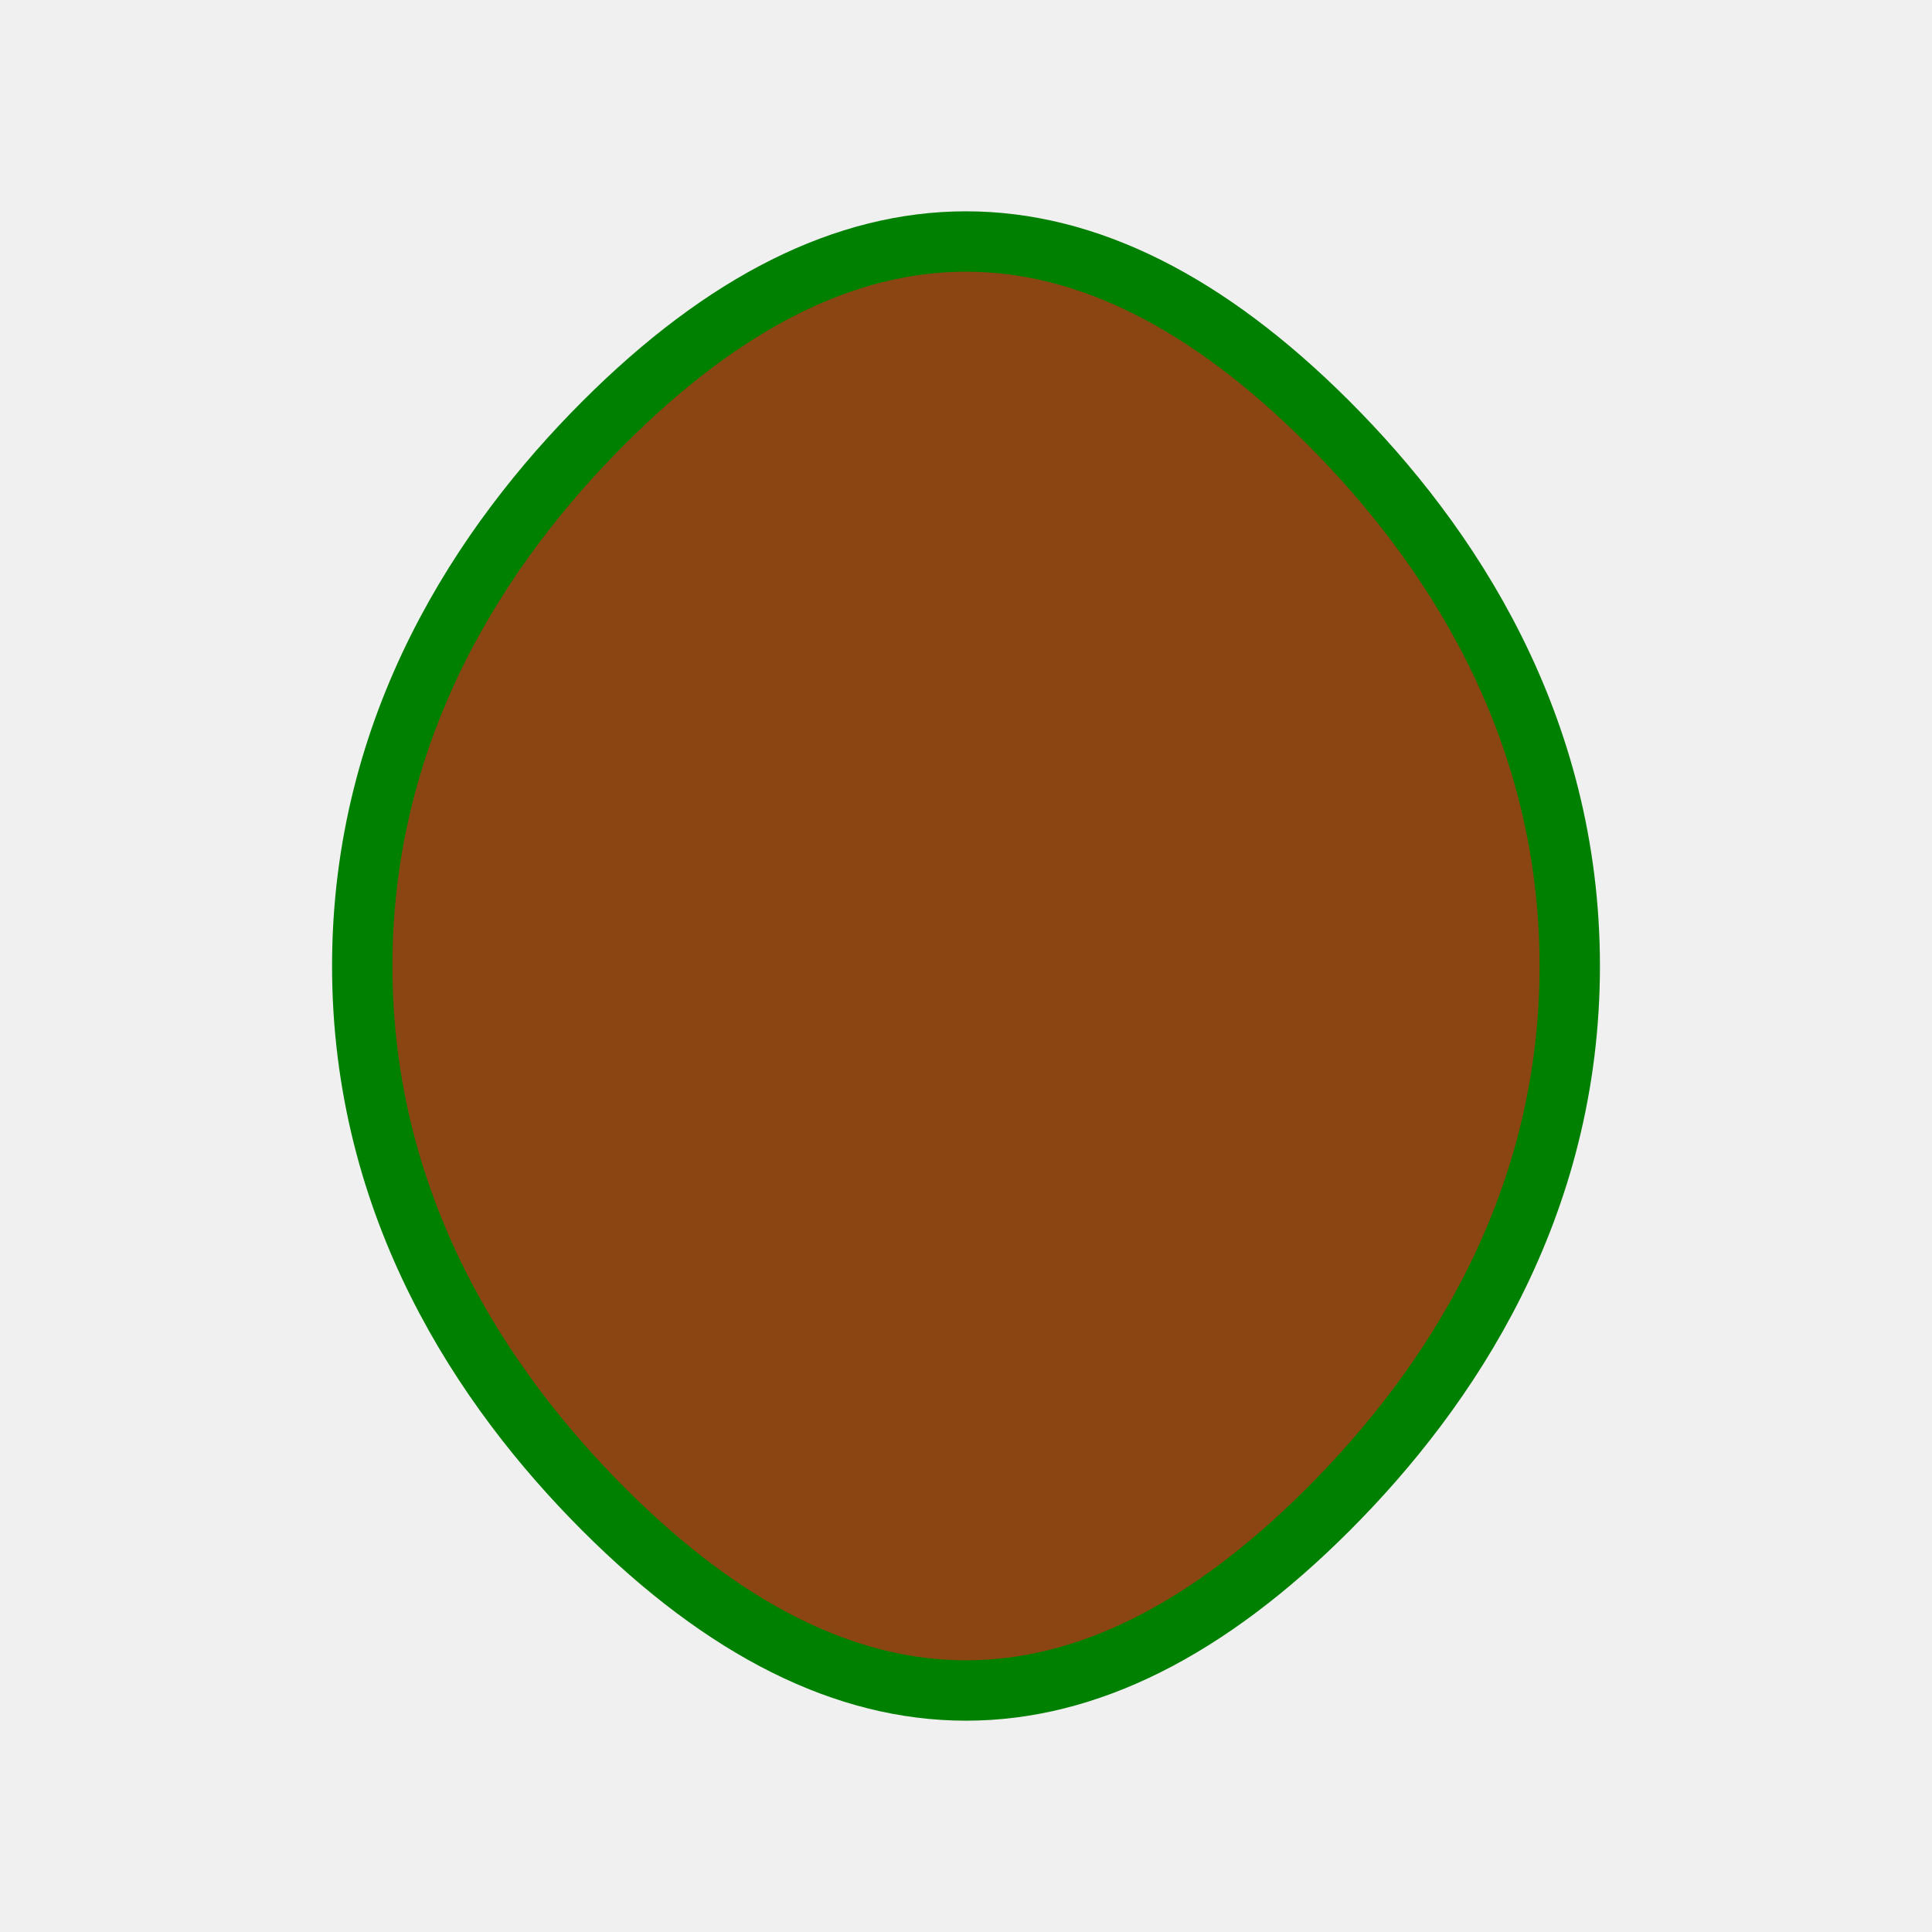
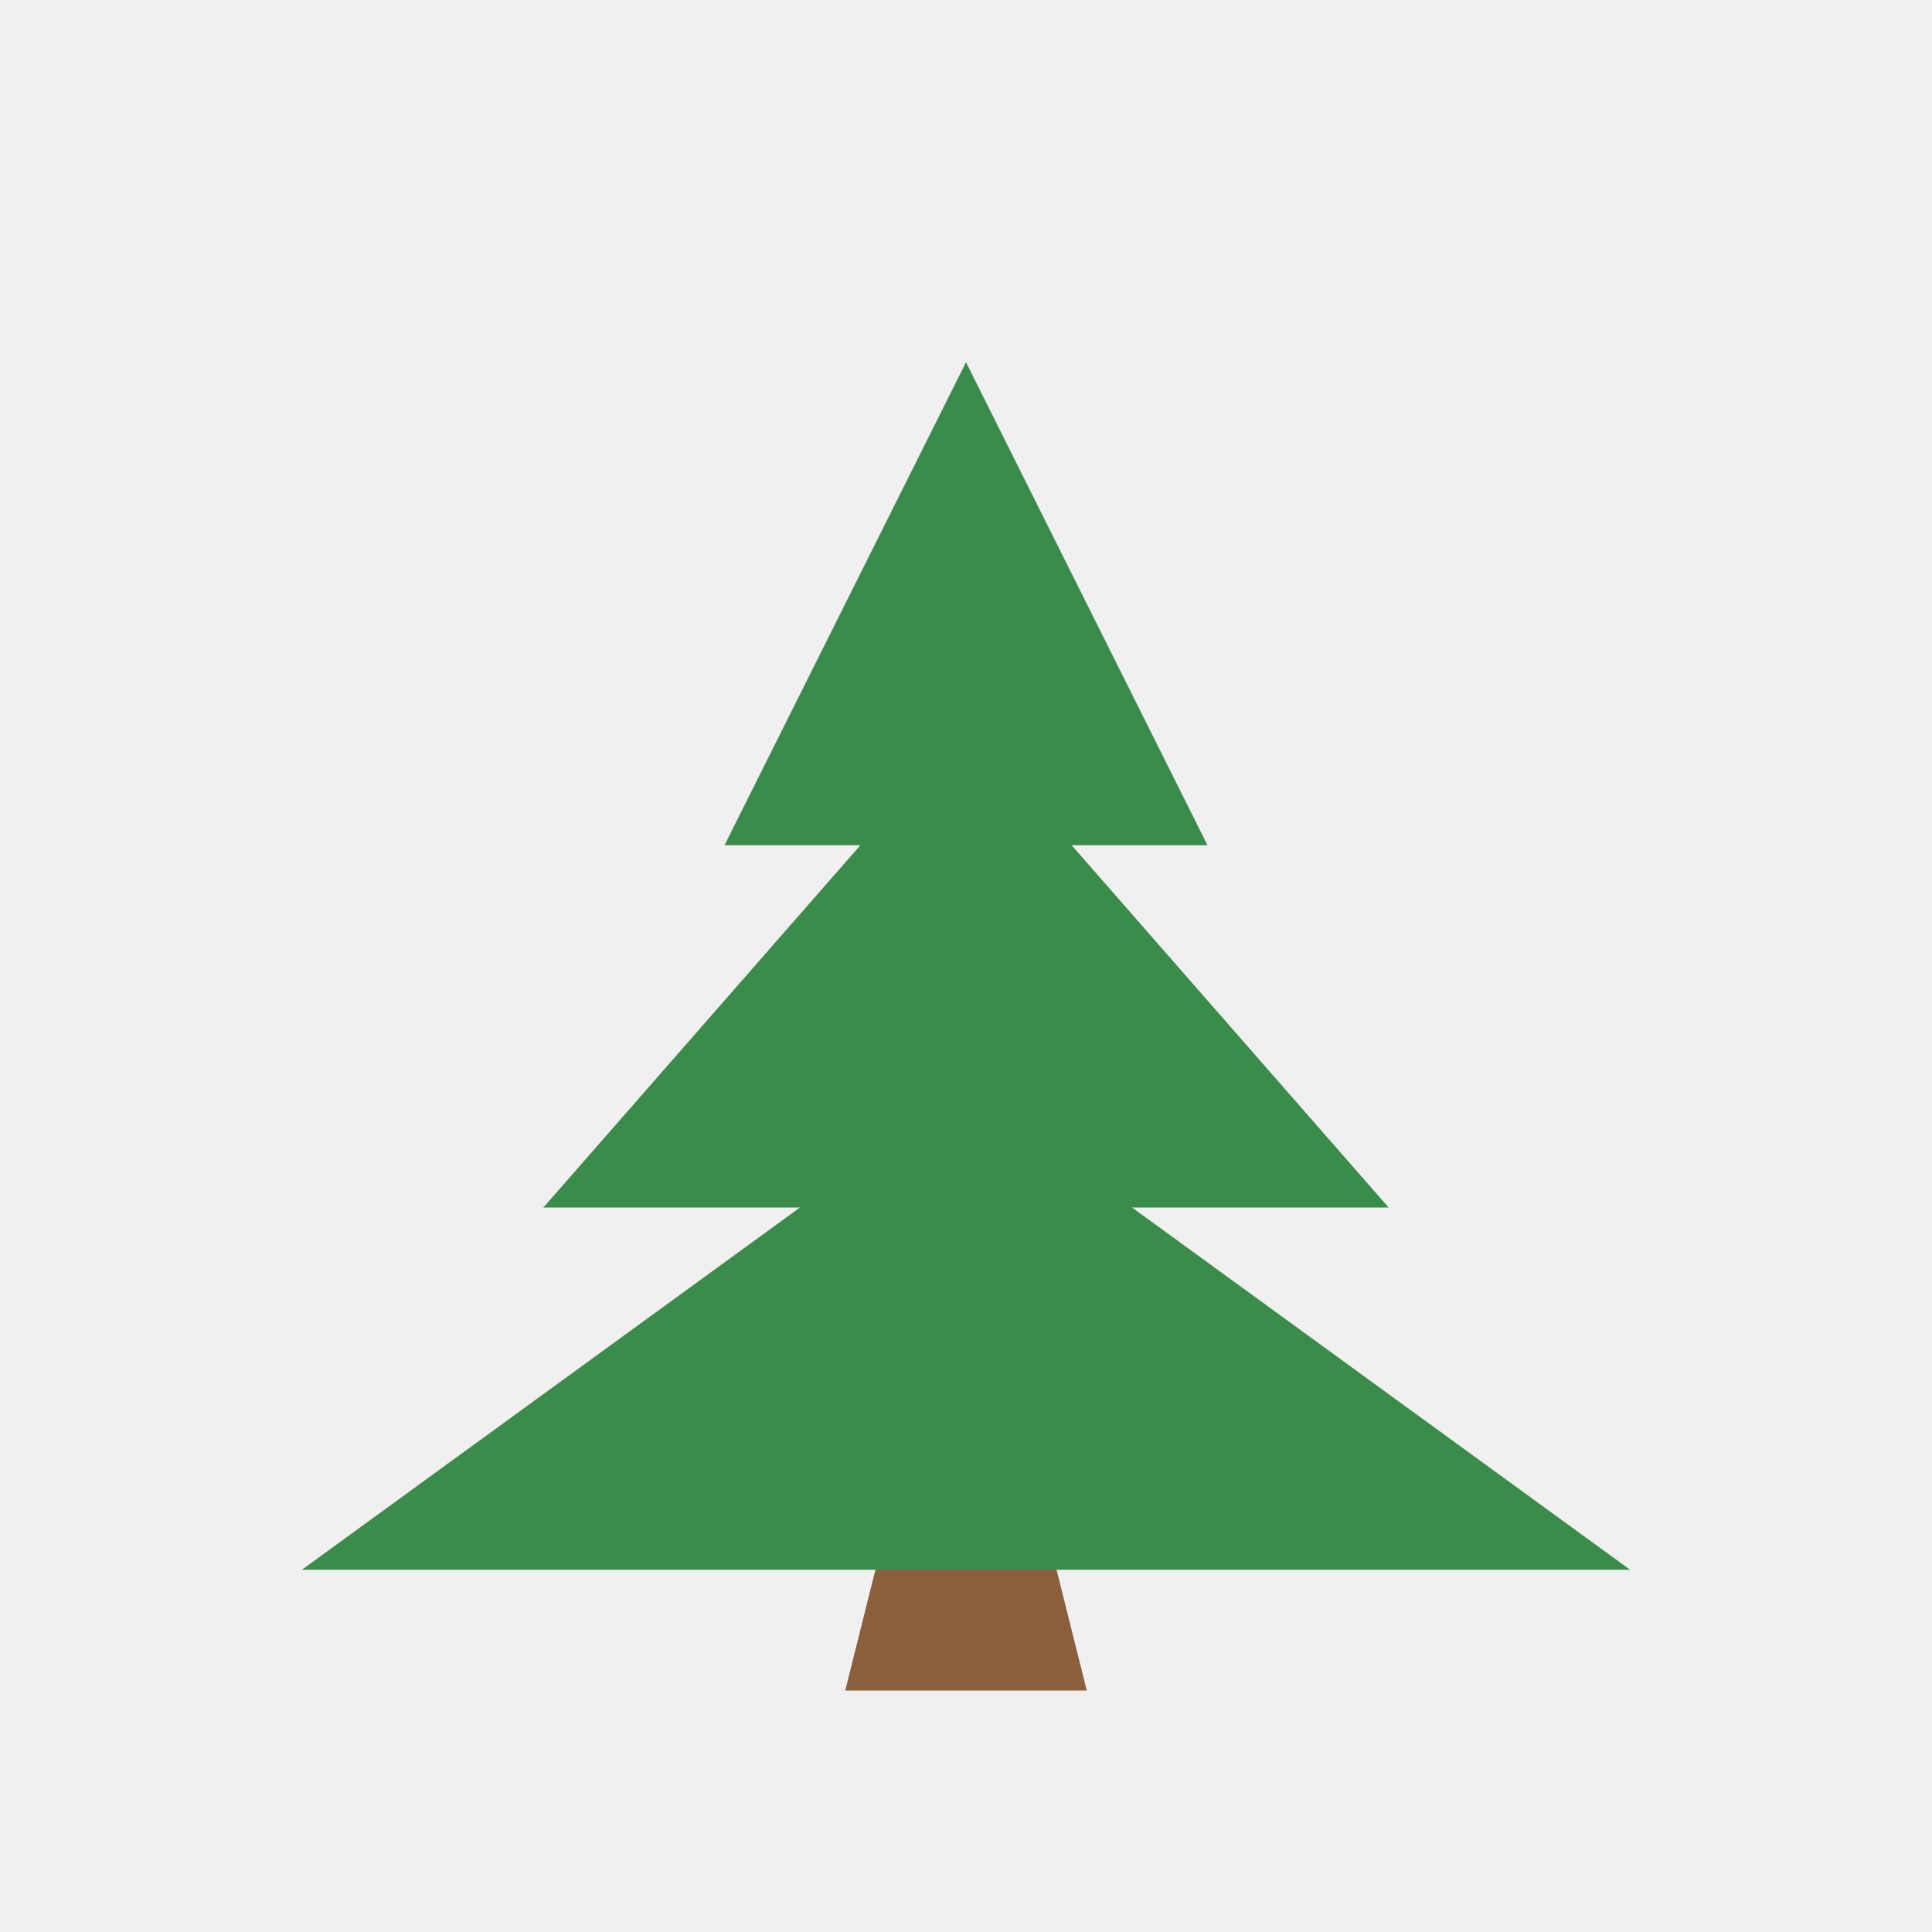
<svg xmlns="http://www.w3.org/2000/svg" width="32" height="32" viewBox="0 0 32 32">
-   <path d="M16 28C14 28 12 27 10 25C8 23 6 20 6 16C6 12 8 9 10 7C12 5 14 4 16 4C18 4 20 5 22 7C24 9 26 12 26 16C26 20 24 23 22 25C20 27 18 28 16 28Z" fill="#8B4513" />
-   <path d="M16 8L14 10L12 12L10 14L8 16" stroke="#8B4513" stroke-width="1" fill="none" />
-   <path d="M16 8L18 10L20 12L22 14L24 16" stroke="#8B4513" stroke-width="1" fill="none" />
-   <path d="M16 12L14 14L12 16L10 18" stroke="#8B4513" stroke-width="1" fill="none" />
-   <path d="M16 12L18 14L20 16L22 18" stroke="#8B4513" stroke-width="1" fill="none" />
-   <path d="M16 16L14 18L12 20L10 22" stroke="#8B4513" stroke-width="1" fill="none" />
-   <path d="M16 16L18 18L20 20L22 22" stroke="#8B4513" stroke-width="1" fill="none" />
-   <path d="M16 4C14 4 12 5 10 7C8 9 6 12 6 16C6 20 8 23 10 25C12 27 14 28 16 28C18 28 20 27 22 25C24 23 26 20 26 16C26 12 24 9 22 7C20 5 18 4 16 4Z" stroke="#008000" stroke-width="1" fill="none" />
+   <rect width="32" height="32" fill="#ffffff" fill-opacity="0" />
+   <path d="M14 28 L18 28 L17 24 L15 24 Z" fill="#8b5e3c" />
+   <path d="M16 6 L12 14 L20 14 Z" fill="#3a8c4a" />
+   <path d="M16 12 L9 20 L23 20 Z" fill="#3a8c4a" />
+   <path d="M16 18 L5 26 L27 26 Z" fill="#3a8c4a" />
</svg>
